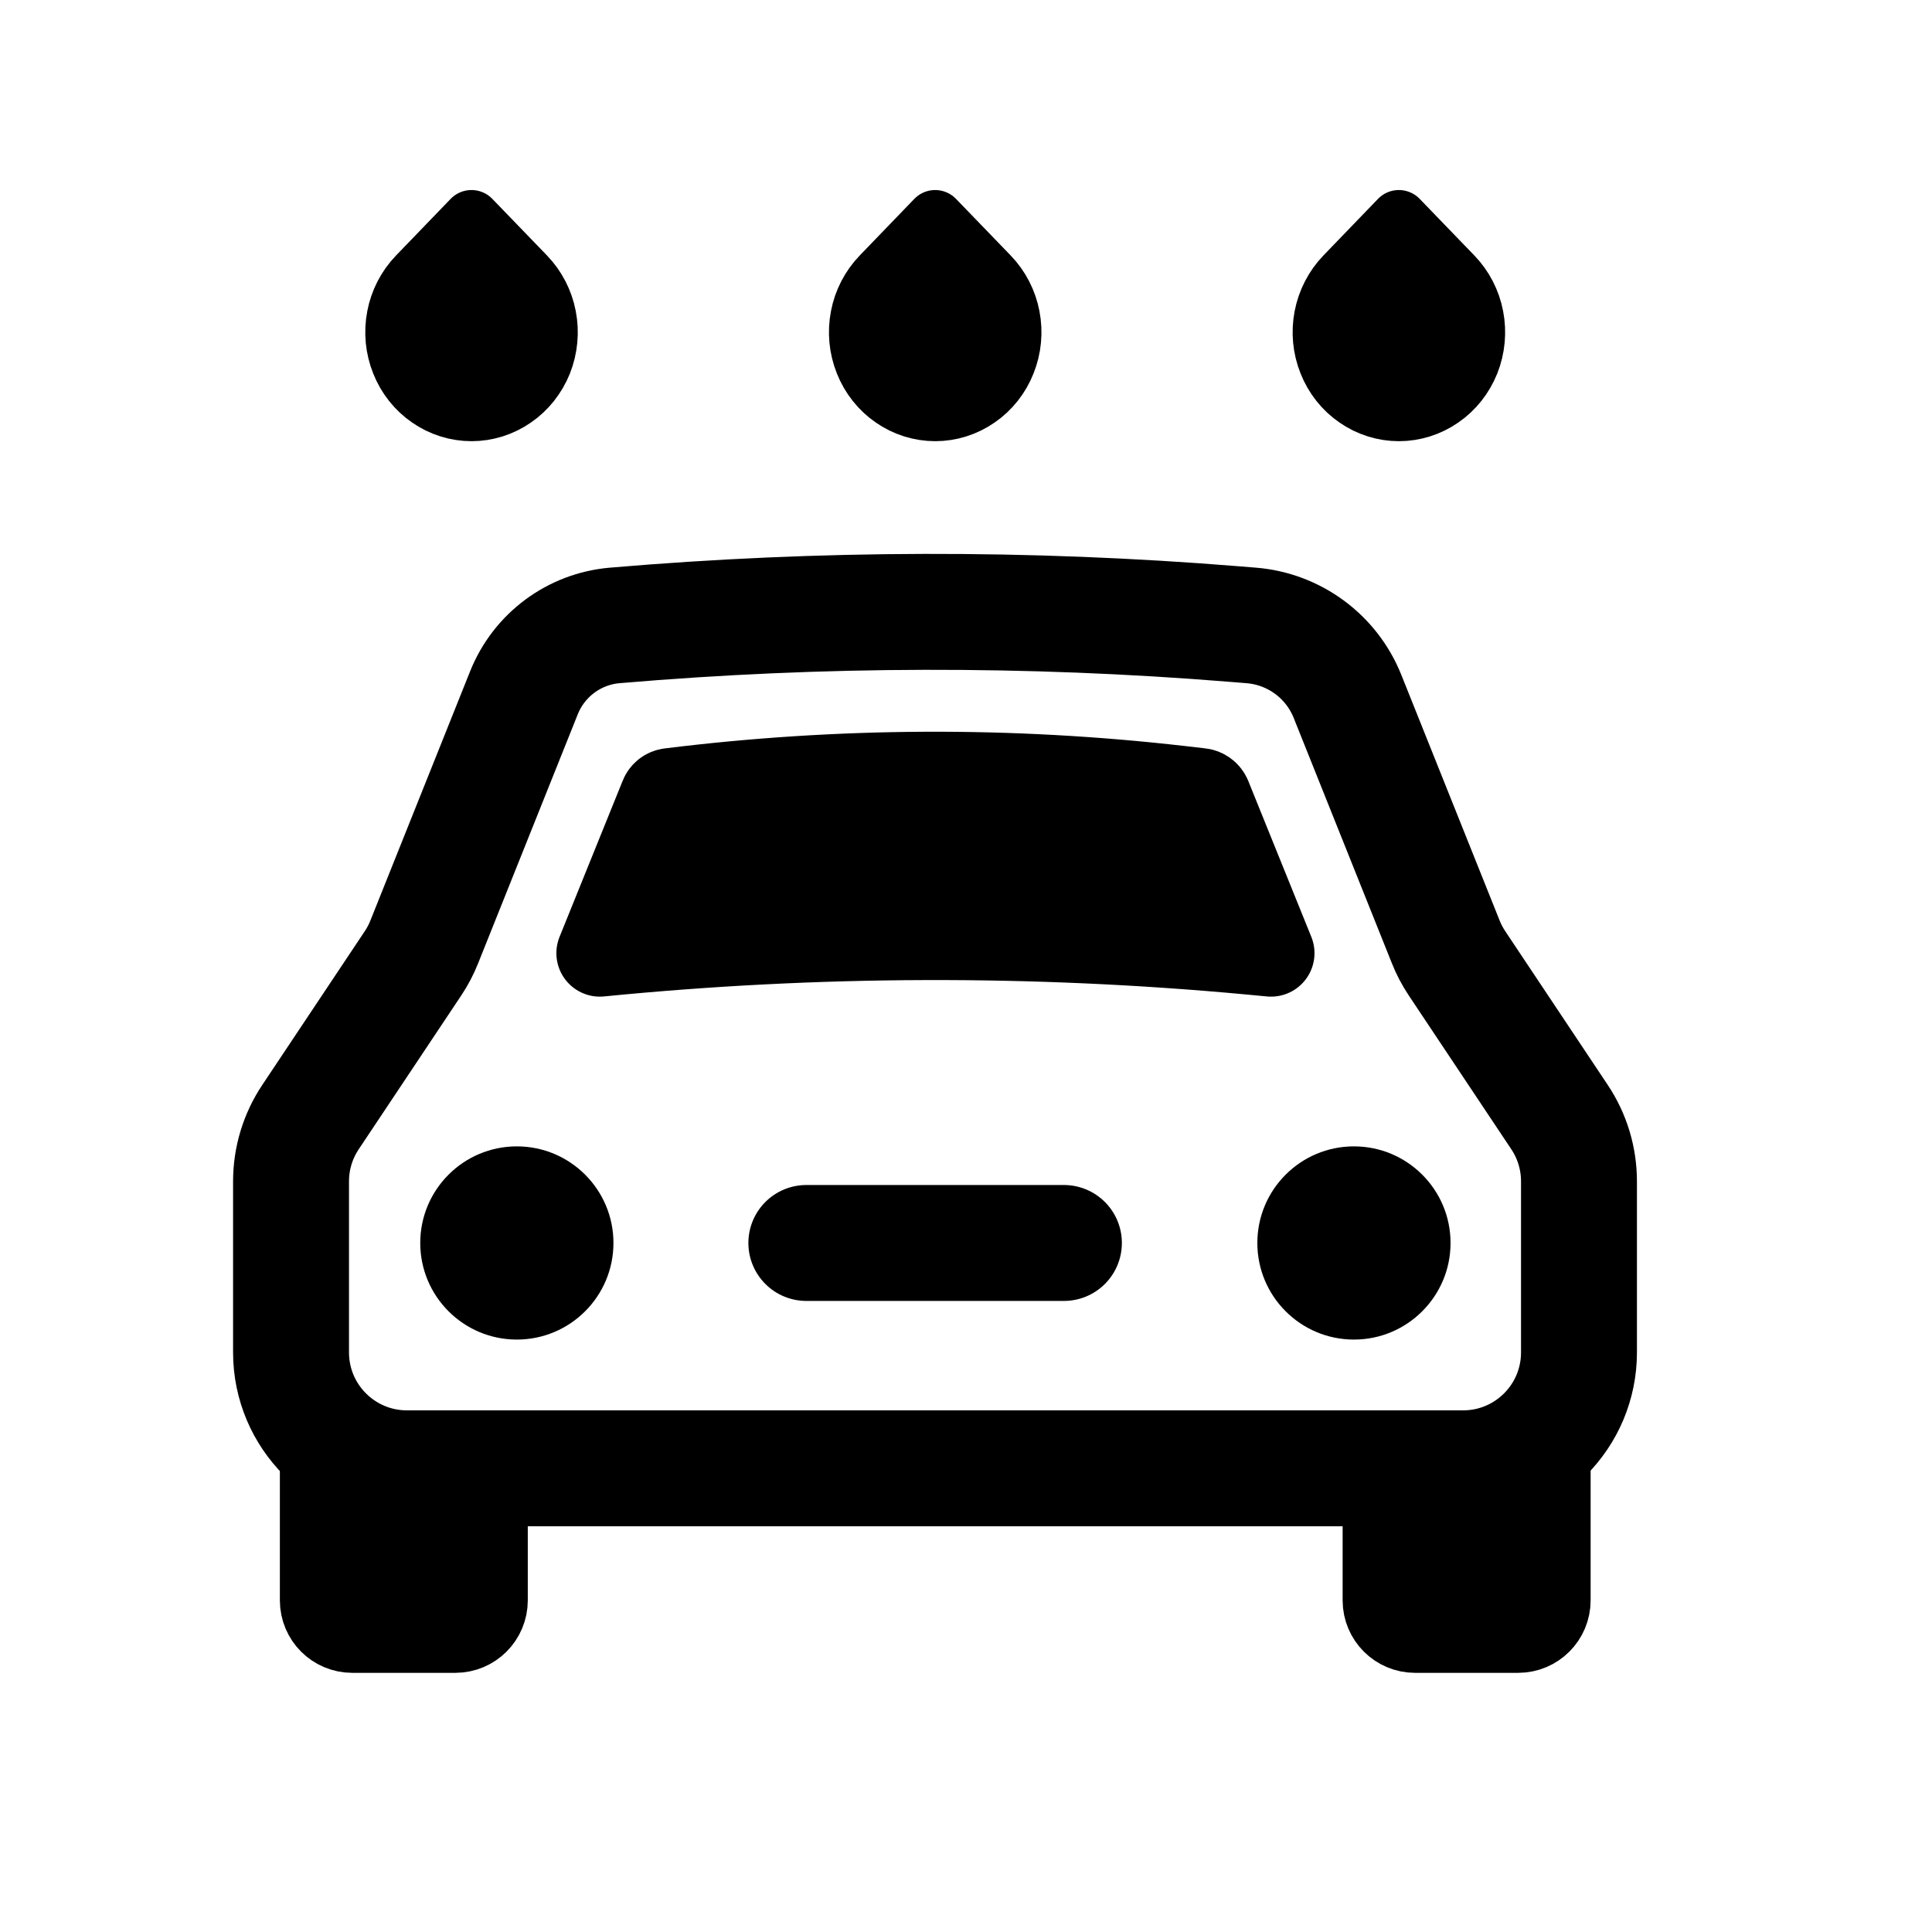
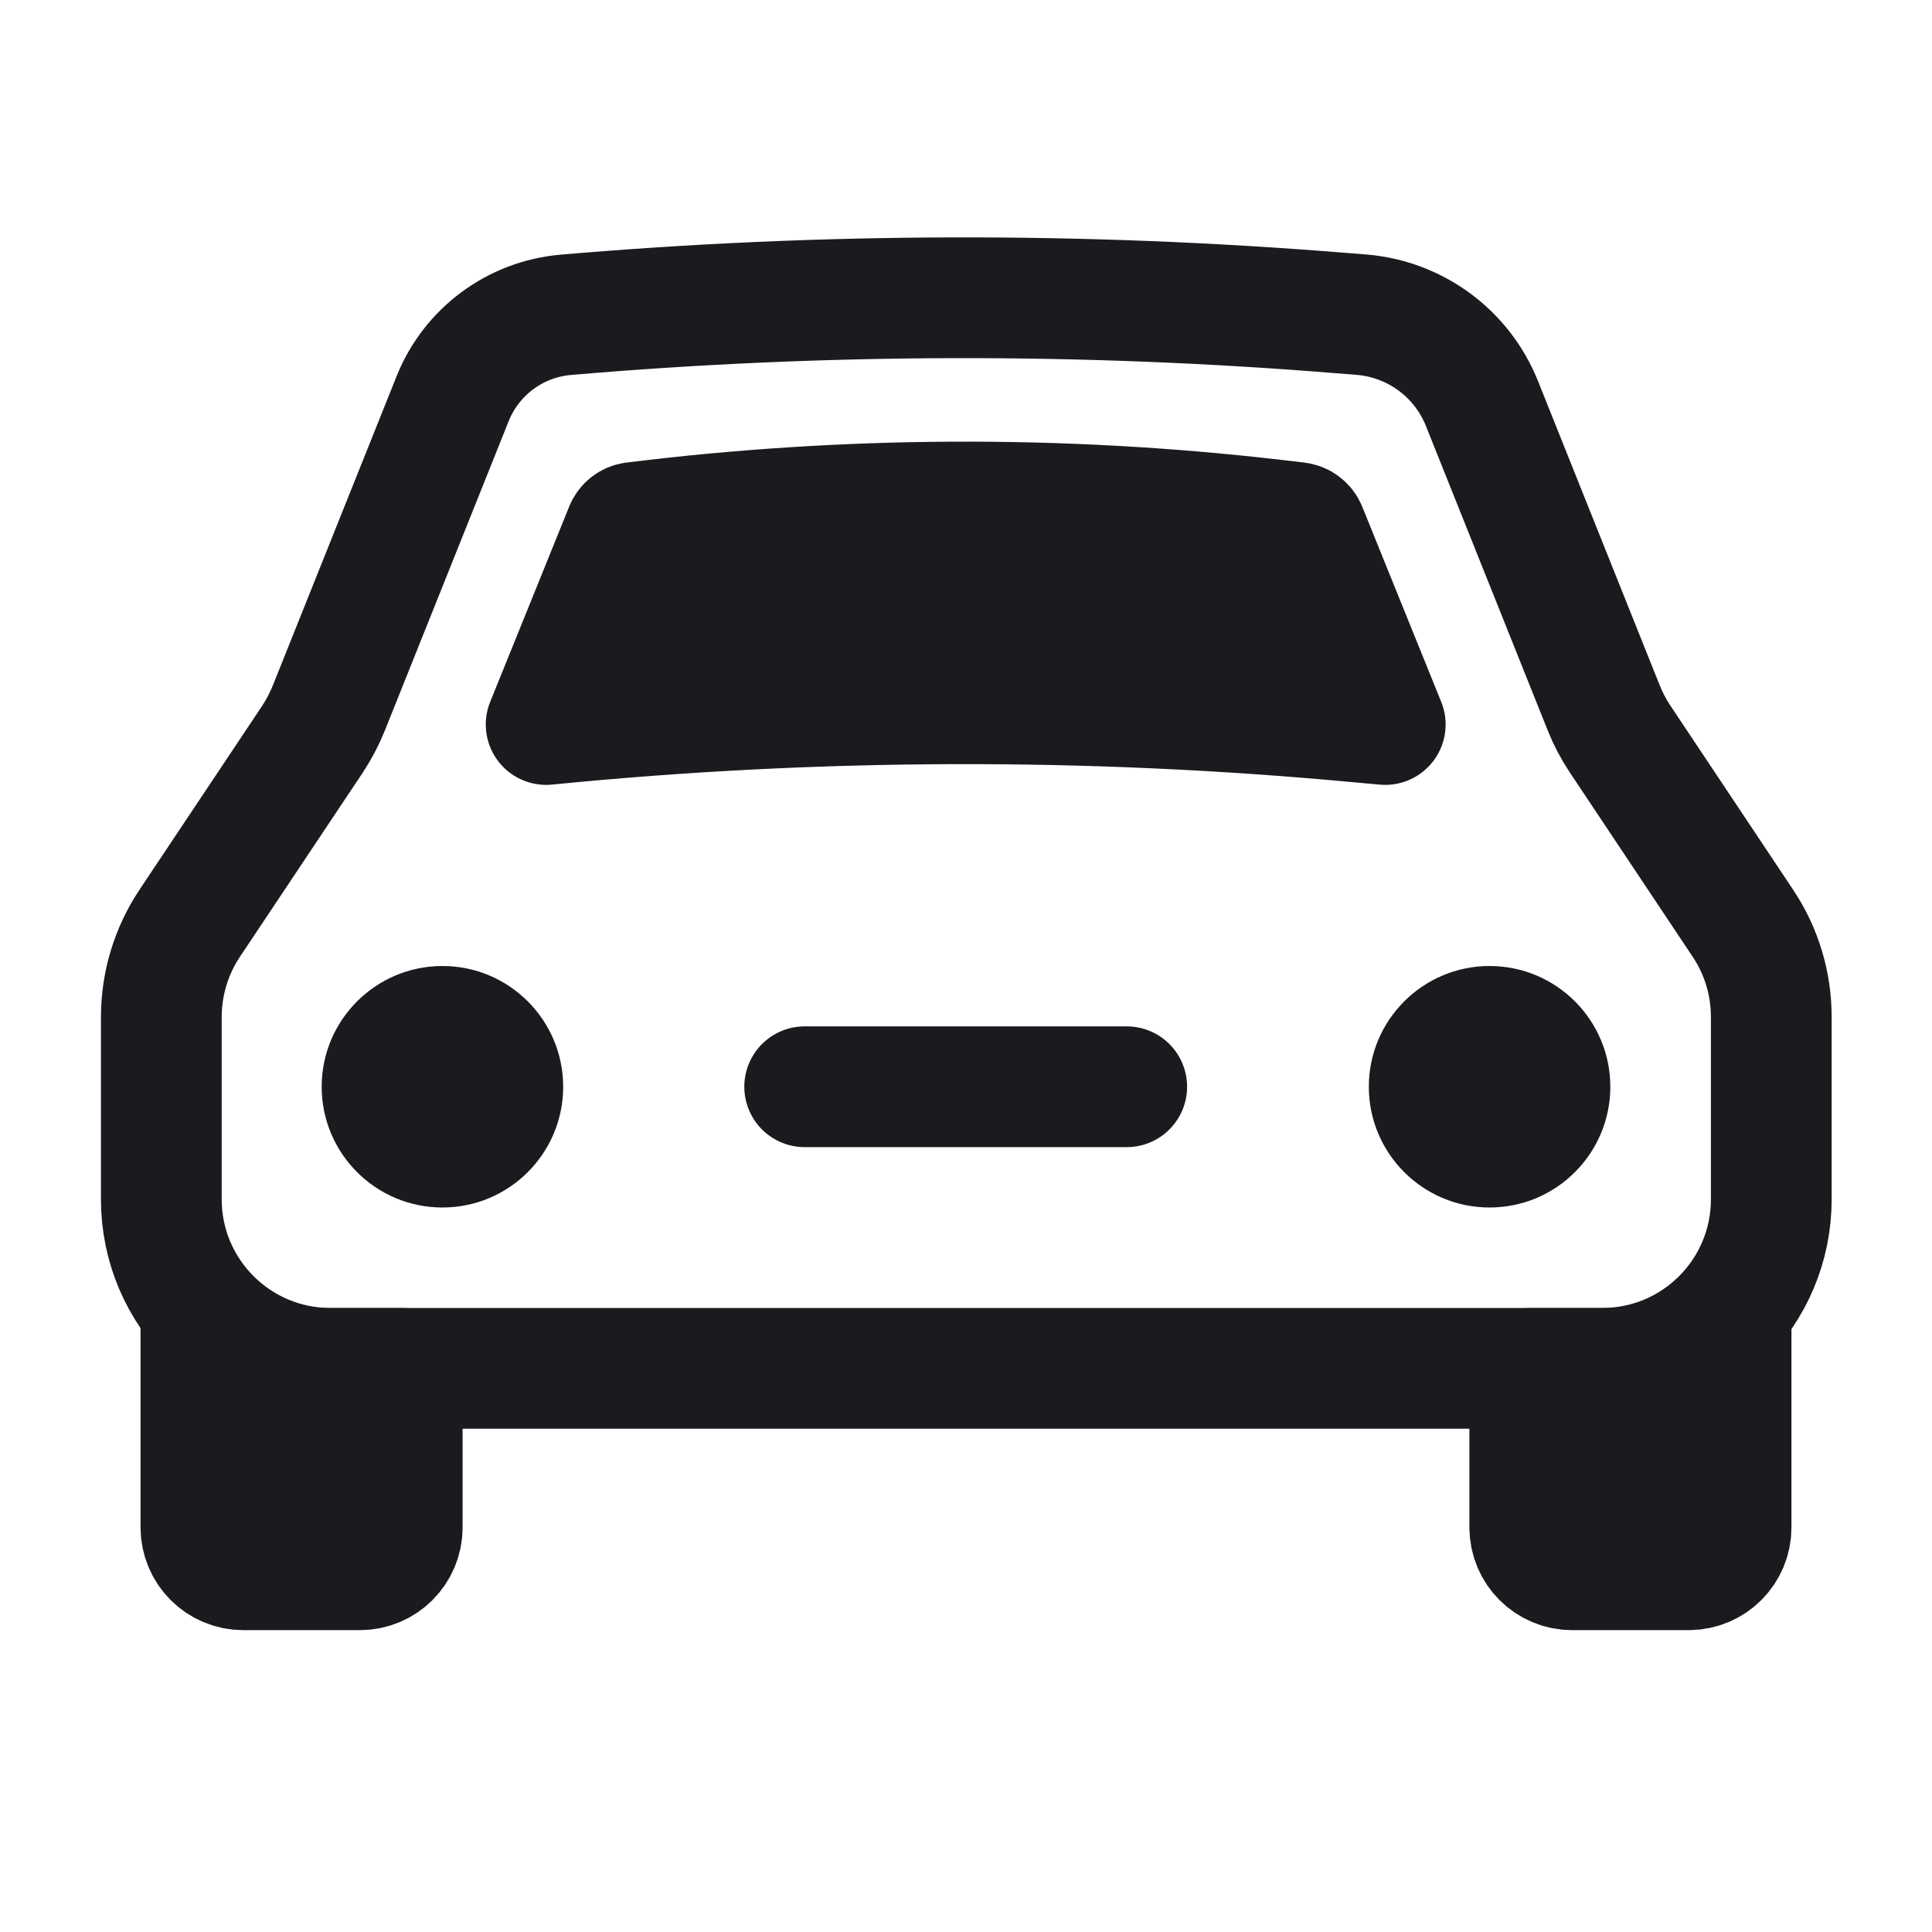
- <svg xmlns="http://www.w3.org/2000/svg" width="25" height="25" viewBox="0 0 25 25" fill="none">
-   <path d="M6.101 2.834L6.808 3.566C6.948 3.711 7.044 3.896 7.082 4.096C7.121 4.297 7.101 4.506 7.026 4.695C6.95 4.884 6.822 5.046 6.657 5.159C6.493 5.273 6.299 5.334 6.102 5.334C5.904 5.334 5.71 5.273 5.546 5.159C5.381 5.046 5.253 4.884 5.178 4.695C5.102 4.506 5.082 4.297 5.121 4.096C5.159 3.896 5.255 3.711 5.395 3.566L6.101 2.834Z" fill="currentColor" stroke="currentColor" stroke-width="0.75" stroke-linecap="round" stroke-linejoin="round" />
-   <path d="M12.101 2.834L12.808 3.566C12.948 3.711 13.044 3.896 13.082 4.096C13.121 4.297 13.101 4.506 13.025 4.695C12.95 4.884 12.822 5.046 12.657 5.159C12.493 5.273 12.299 5.334 12.102 5.334C11.904 5.334 11.71 5.273 11.546 5.159C11.382 5.046 11.253 4.884 11.178 4.695C11.102 4.506 11.082 4.297 11.121 4.096C11.159 3.896 11.255 3.711 11.395 3.566L12.101 2.834Z" fill="currentColor" stroke="currentColor" stroke-width="0.75" stroke-linecap="round" stroke-linejoin="round" />
-   <path d="M18.101 2.834L18.808 3.566C18.948 3.711 19.044 3.896 19.082 4.096C19.121 4.297 19.101 4.506 19.026 4.695C18.95 4.884 18.822 5.046 18.657 5.159C18.493 5.273 18.299 5.334 18.102 5.334C17.904 5.334 17.71 5.273 17.546 5.159C17.381 5.046 17.253 4.884 17.178 4.695C17.102 4.506 17.082 4.297 17.121 4.096C17.16 3.896 17.255 3.711 17.395 3.566L18.101 2.834Z" fill="currentColor" stroke="currentColor" stroke-width="0.75" stroke-linecap="round" stroke-linejoin="round" />
-   <path d="M18.708 12.188L17.437 9.012C17.23 8.494 16.747 8.138 16.191 8.093L15.968 8.075C13.3 7.859 10.62 7.865 7.954 8.093C7.43 8.138 6.976 8.475 6.78 8.964L5.49 12.188C5.452 12.285 5.403 12.377 5.346 12.463L4.018 14.455C3.853 14.702 3.766 14.991 3.766 15.287V17.5C3.766 18.328 4.437 19 5.266 19H18.932C19.761 19 20.432 18.328 20.432 17.5V15.287C20.432 14.991 20.345 14.702 20.18 14.455L18.852 12.463C18.795 12.377 18.746 12.285 18.708 12.188Z" stroke="currentColor" stroke-width="1.5" stroke-linecap="round" stroke-linejoin="round" />
-   <path d="M8.58 10.311L7.762 12.334C10.558 12.057 13.374 12.048 16.172 12.308L16.447 12.334L15.631 10.316C15.614 10.276 15.577 10.248 15.534 10.243L15.266 10.212C13.073 9.961 10.859 9.971 8.669 10.243C8.629 10.248 8.595 10.274 8.58 10.311Z" fill="currentColor" stroke="currentColor" stroke-width="1.125" stroke-linecap="round" stroke-linejoin="round" />
-   <path d="M4.184 20.709V18.584L5.017 19.001H6.267V20.709C6.267 20.916 6.099 21.084 5.892 21.084H4.559C4.351 21.084 4.184 20.916 4.184 20.709Z" fill="currentColor" stroke="currentColor" stroke-width="1.125" stroke-linecap="round" stroke-linejoin="round" />
-   <path d="M20.02 20.709V18.584L19.186 19.001H17.936V20.709C17.936 20.916 18.104 21.084 18.311 21.084H19.645C19.852 21.084 20.02 20.916 20.02 20.709Z" fill="currentColor" stroke="currentColor" stroke-width="1.125" stroke-linecap="round" stroke-linejoin="round" />
-   <path fill-rule="evenodd" clip-rule="evenodd" d="M6.688 17.334C7.378 17.334 7.938 16.774 7.938 16.084C7.938 15.394 7.378 14.834 6.688 14.834C5.997 14.834 5.438 15.394 5.438 16.084C5.438 16.774 5.997 17.334 6.688 17.334Z" fill="currentColor" />
-   <path fill-rule="evenodd" clip-rule="evenodd" d="M17.52 17.334C18.21 17.334 18.77 16.774 18.77 16.084C18.77 15.394 18.21 14.834 17.52 14.834C16.829 14.834 16.27 15.394 16.27 16.084C16.27 16.774 16.829 17.334 17.52 17.334Z" fill="currentColor" />
-   <path d="M10.434 16.084H13.767" stroke="currentColor" stroke-width="1.5" stroke-linecap="round" stroke-linejoin="round" />
+ <svg xmlns="http://www.w3.org/2000/svg" width="16" height="16" viewBox="0 0 16 16" fill="none">
+   <path d="M13.282 5.864L12.273 3.342C12.107 2.927 11.721 2.643 11.276 2.606L11.098 2.592C8.964 2.419 6.82 2.424 4.687 2.607C4.267 2.643 3.904 2.912 3.748 3.303L2.723 5.864C2.687 5.953 2.642 6.039 2.589 6.12L1.571 7.646C1.418 7.876 1.336 8.146 1.336 8.423V9.932C1.336 10.705 1.963 11.332 2.736 11.332H13.269C14.043 11.332 14.669 10.705 14.669 9.932V8.423C14.669 8.146 14.588 7.876 14.434 7.646L13.416 6.119C13.363 6.039 13.318 5.954 13.282 5.864Z" stroke="#1B1A1E" stroke-linecap="round" stroke-linejoin="round" />
+   <path d="M5.178 4.381L4.523 6C6.76 5.778 9.013 5.771 11.251 5.98L11.472 6L10.819 4.386C10.806 4.353 10.776 4.331 10.741 4.327L10.527 4.302C8.773 4.101 7.001 4.11 5.249 4.327C5.217 4.331 5.19 4.352 5.178 4.381Z" fill="#1B1A1E" stroke="#1B1A1E" stroke-linecap="round" stroke-linejoin="round" />
+   <path d="M1.664 12.65V11L2.331 11.333H3.331V12.65C3.331 12.843 3.174 13 2.981 13H2.014C1.821 13 1.664 12.843 1.664 12.65Z" fill="#1B1A1E" stroke="#1B1A1E" stroke-linecap="round" stroke-linejoin="round" />
+   <path d="M14.336 12.65V11L13.669 11.333H12.669V12.65C12.669 12.843 12.826 13 13.019 13H13.986C14.179 13 14.336 12.843 14.336 12.65Z" fill="#1B1A1E" stroke="#1B1A1E" stroke-linecap="round" stroke-linejoin="round" />
+   <path fill-rule="evenodd" clip-rule="evenodd" d="M3.664 10C4.216 10 4.664 9.552 4.664 9C4.664 8.448 4.216 8 3.664 8C3.112 8 2.664 8.448 2.664 9C2.664 9.552 3.112 10 3.664 10Z" fill="#1B1A1E" />
+   <path fill-rule="evenodd" clip-rule="evenodd" d="M12.336 10C12.888 10 13.336 9.552 13.336 9C13.336 8.448 12.888 8 12.336 8C11.784 8 11.336 8.448 11.336 9C11.336 9.552 11.784 10 12.336 10Z" fill="#1B1A1E" />
+   <path d="M6.664 9H9.331" stroke="#1B1A1E" stroke-linecap="round" stroke-linejoin="round" />
</svg>
